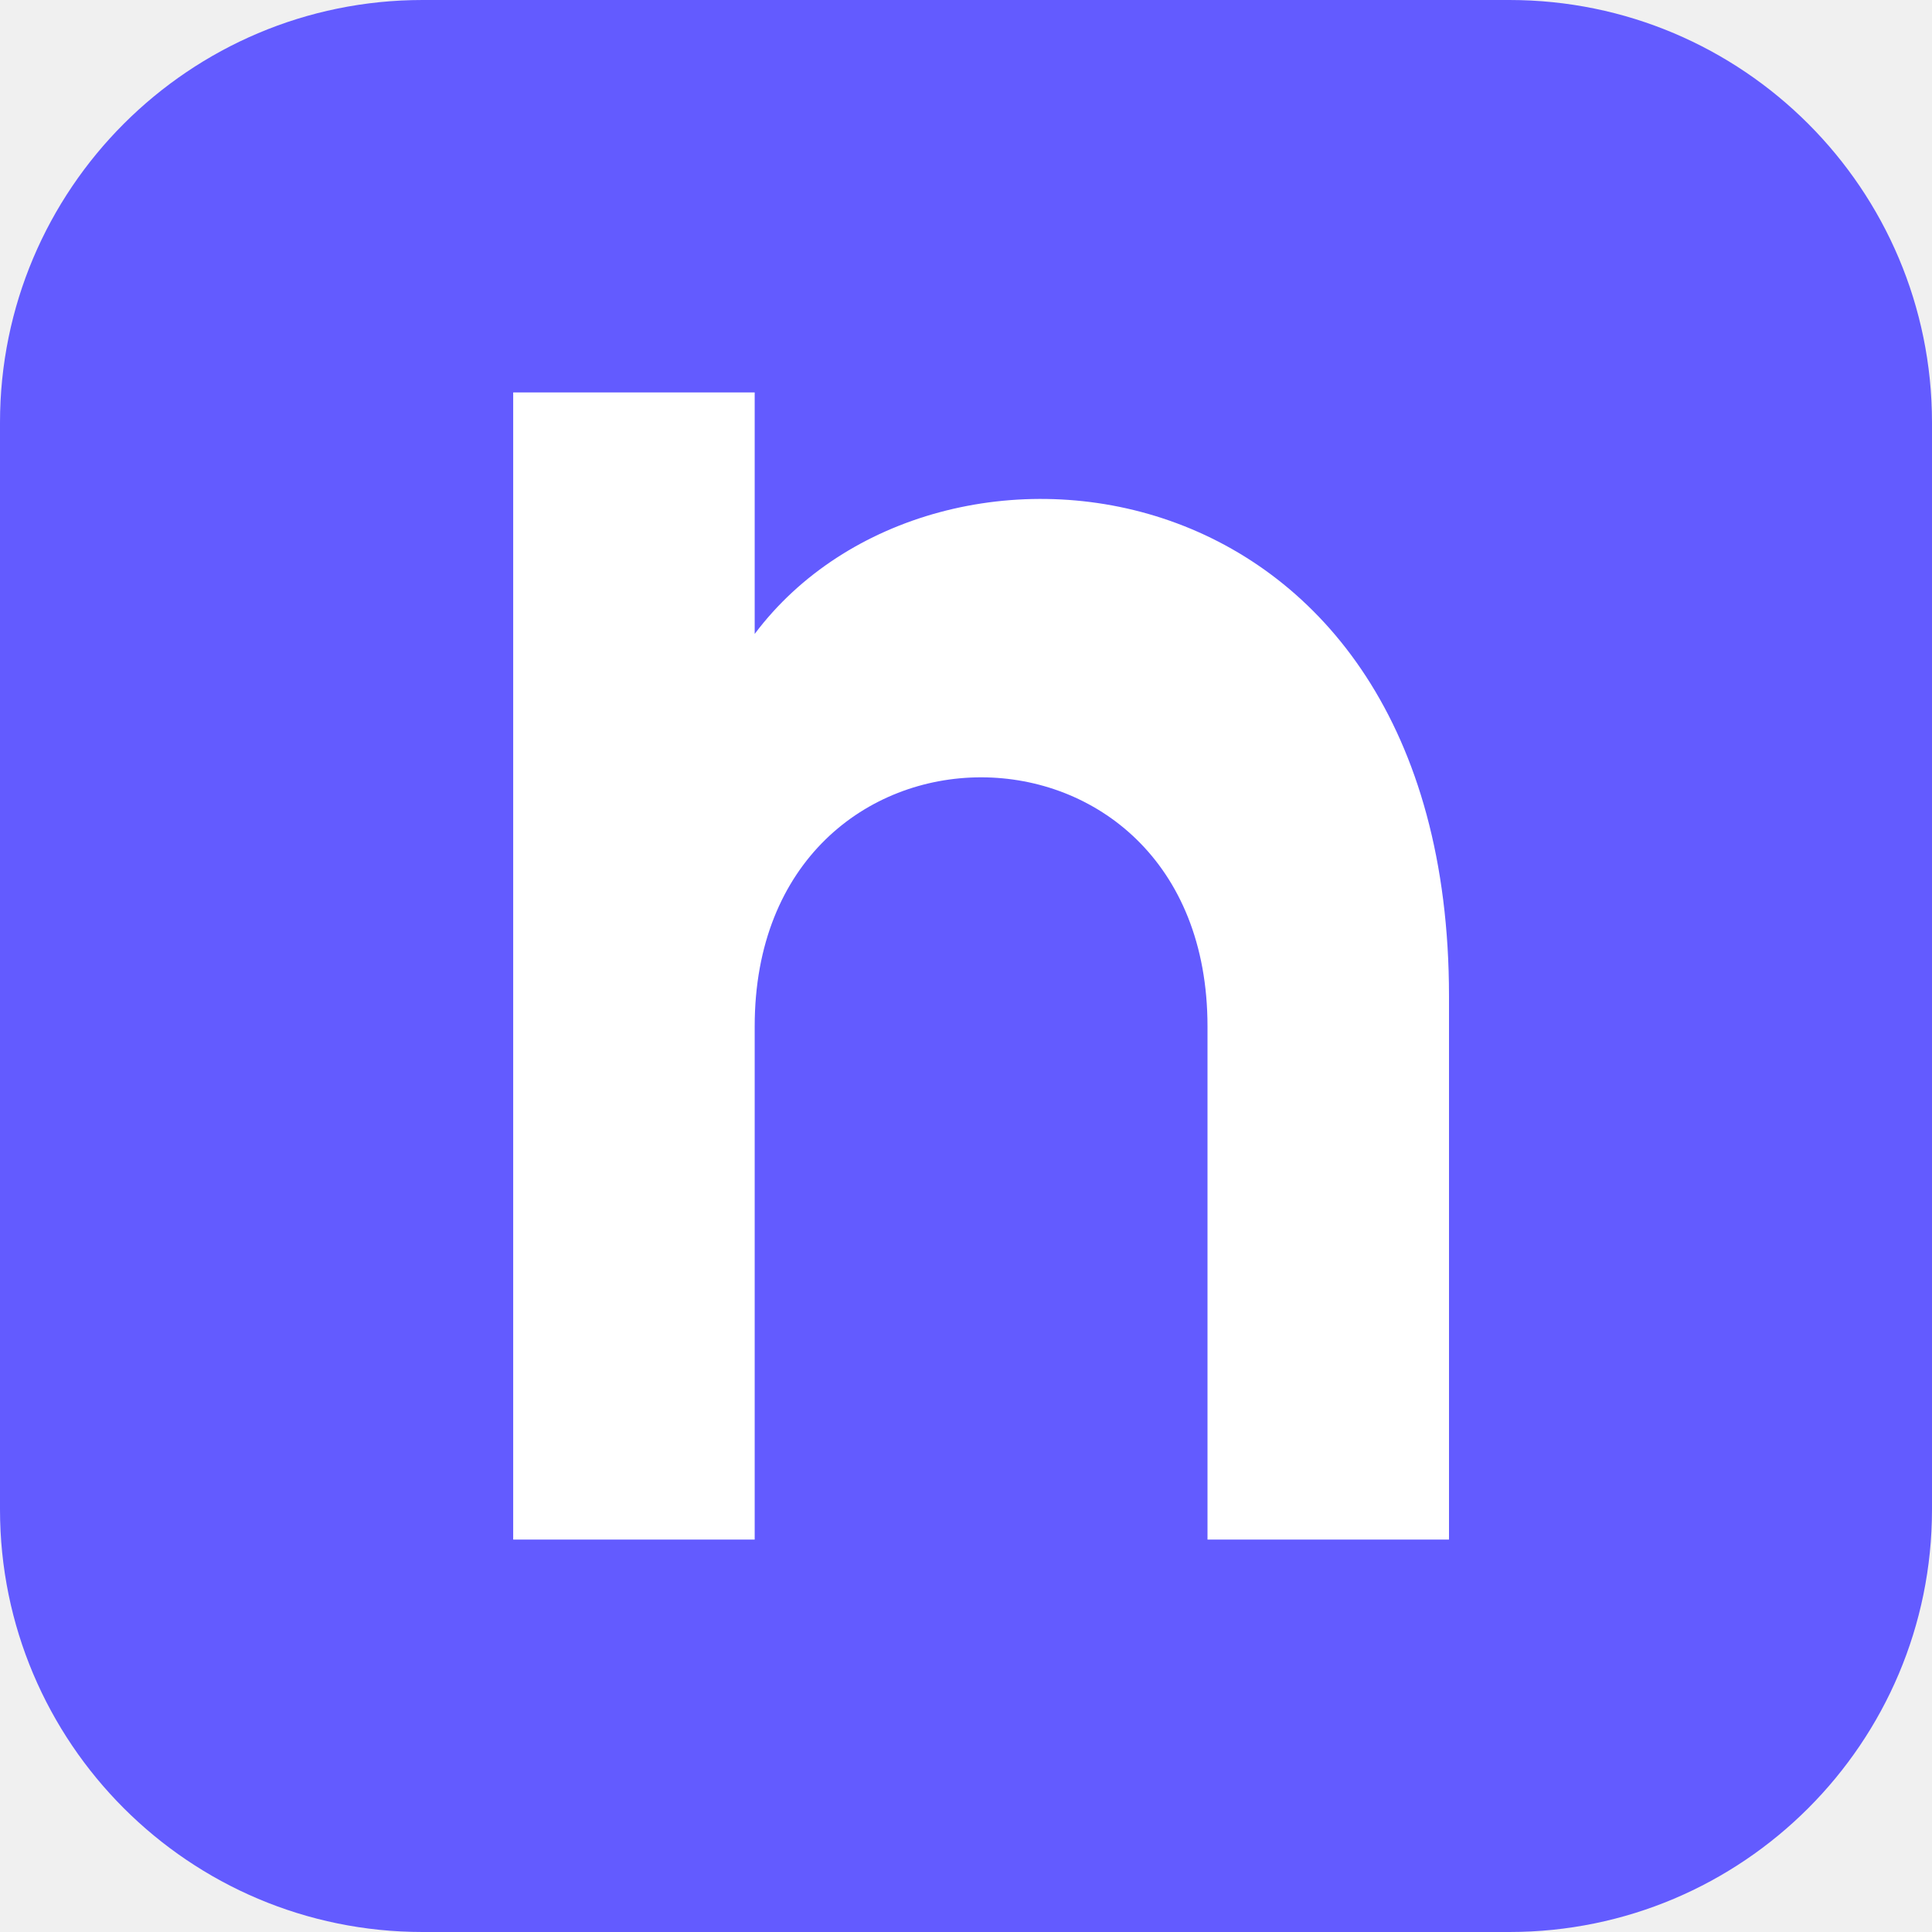
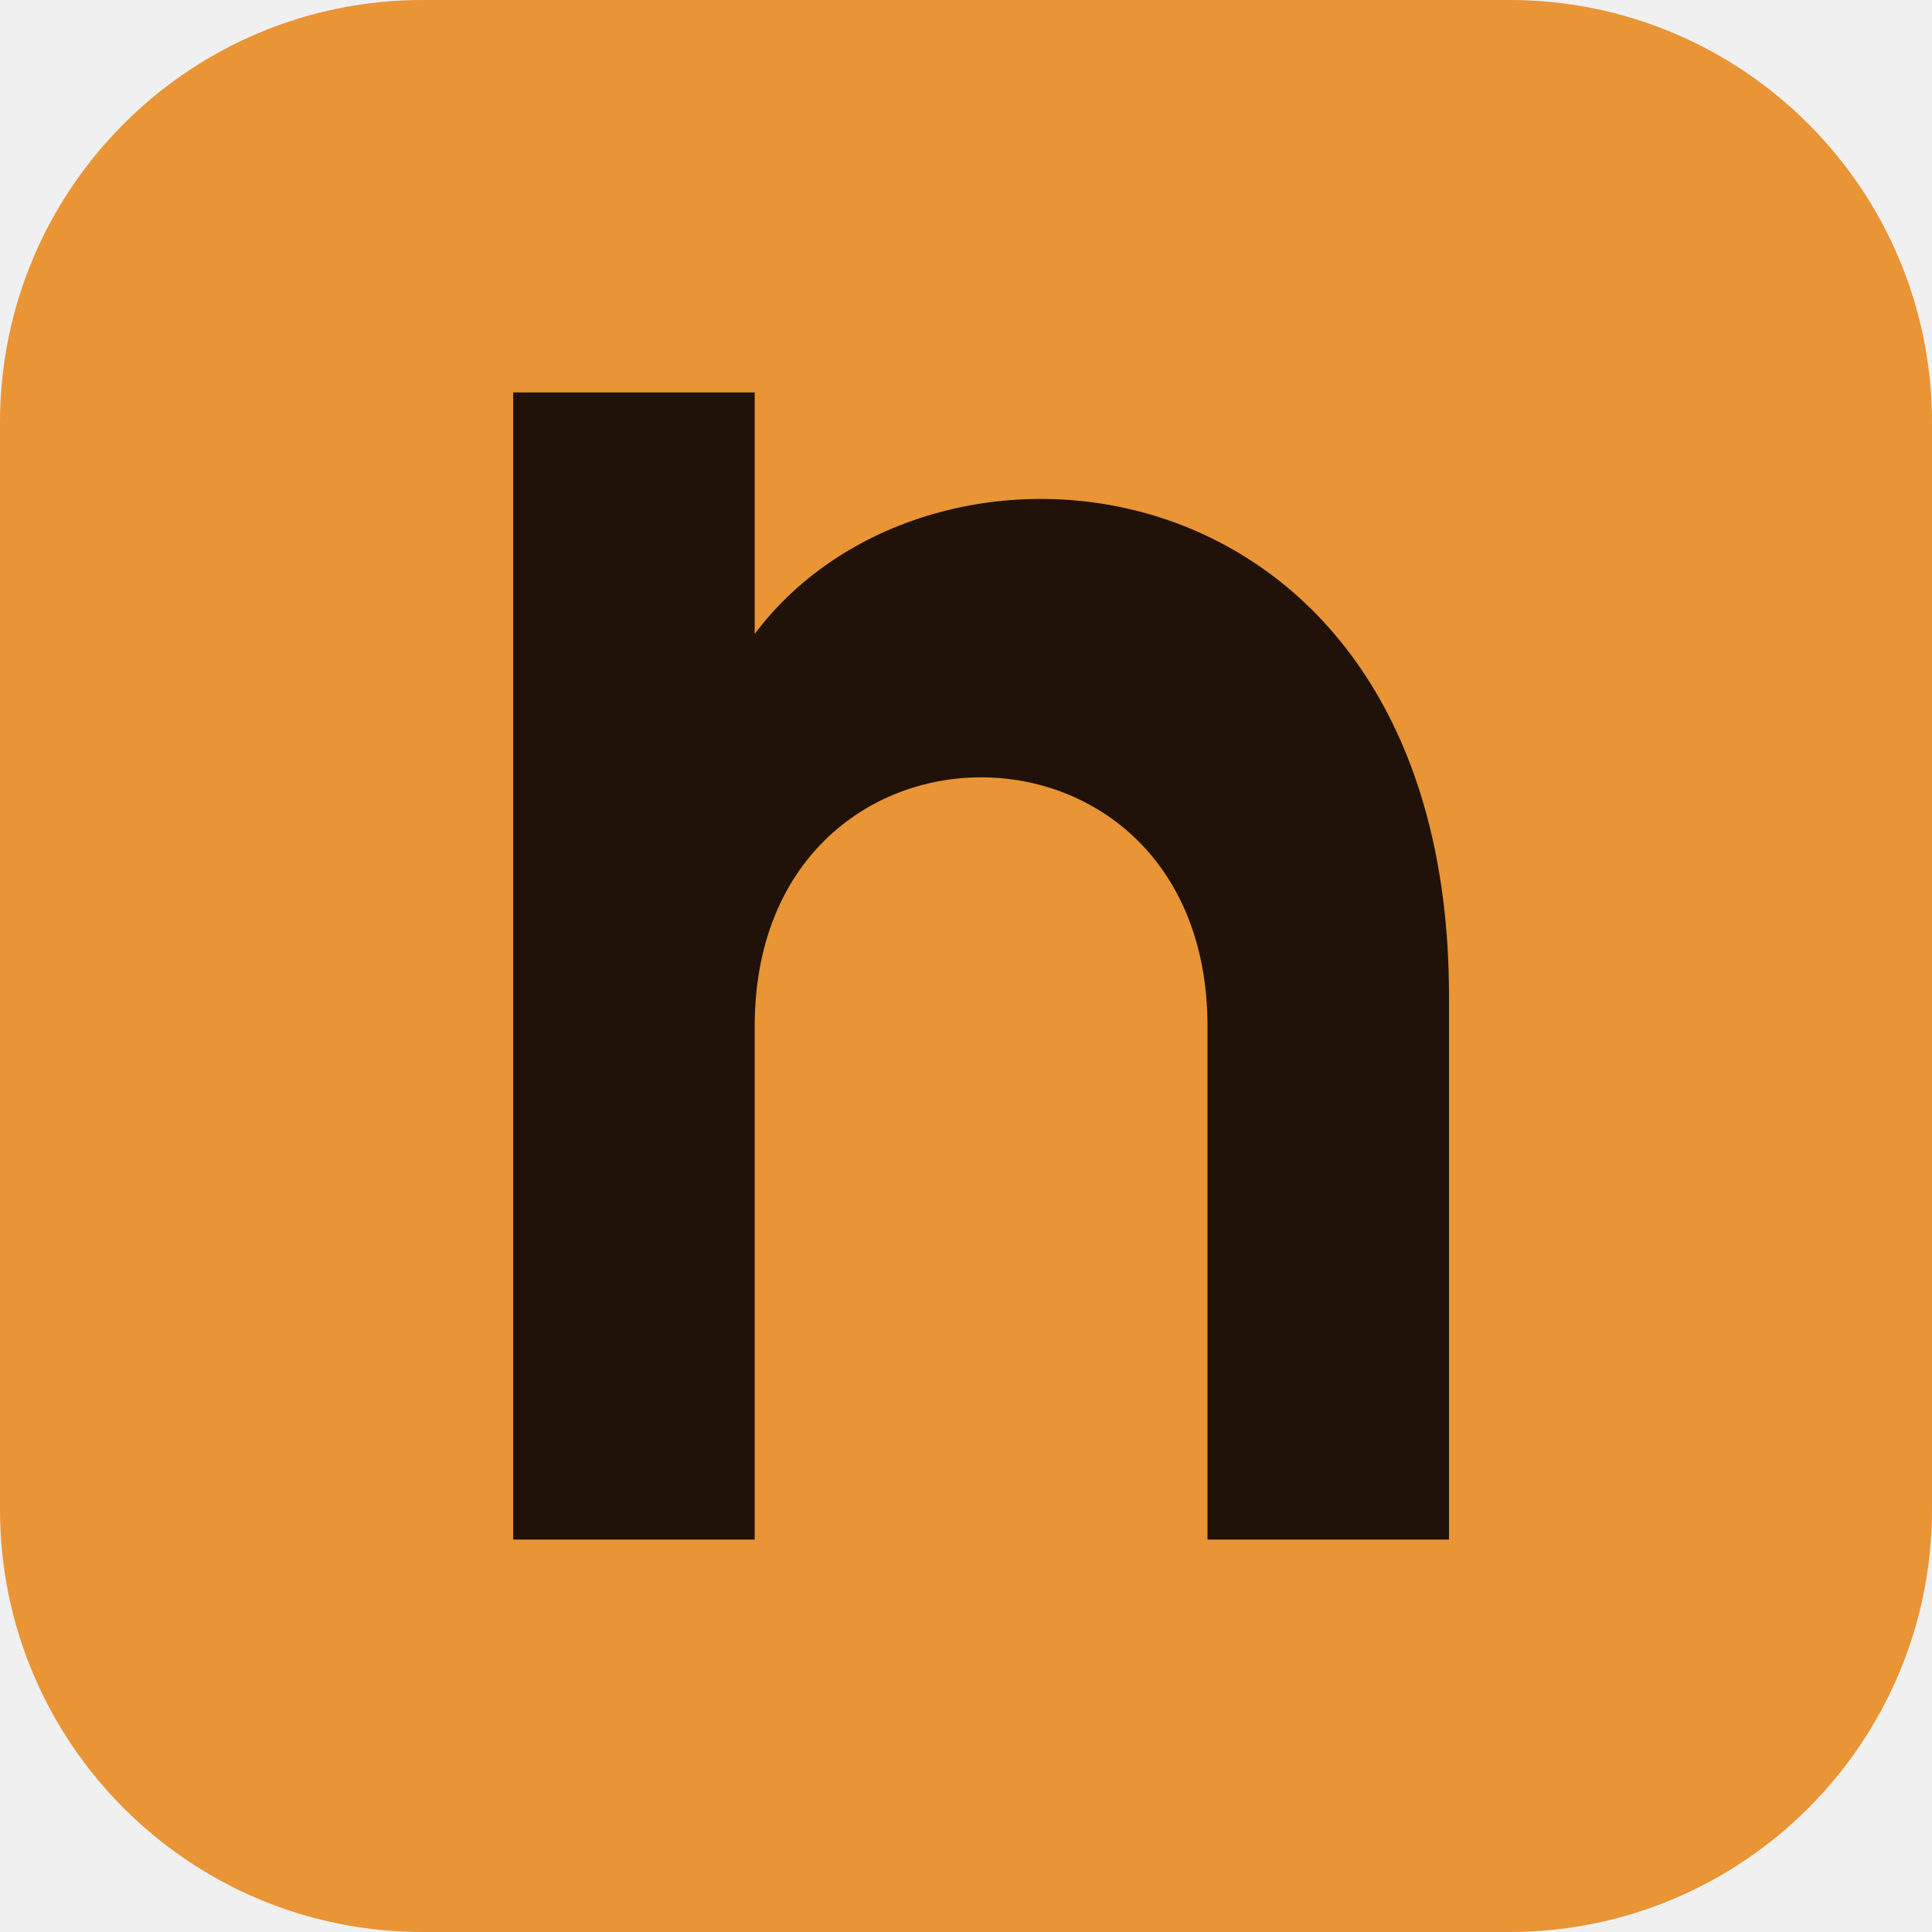
<svg xmlns="http://www.w3.org/2000/svg" viewBox="0 0 64 64">
-   <rect width="64" height="64" rx="14" fill="#635bff" />
-   <path d="M17 13v38h8V34c0-11 15-11 15 0v17h8V33c0-18-17-20-23-12V13Z" fill="white" />
+   <rect width="64" height="64" rx="14" fill="#e99435" />
+   <path d="M17 13v38h8V34c0-11 15-11 15 0v17h8V33c0-18-17-20-23-12V13Z" fill="#201208" />
</svg>
